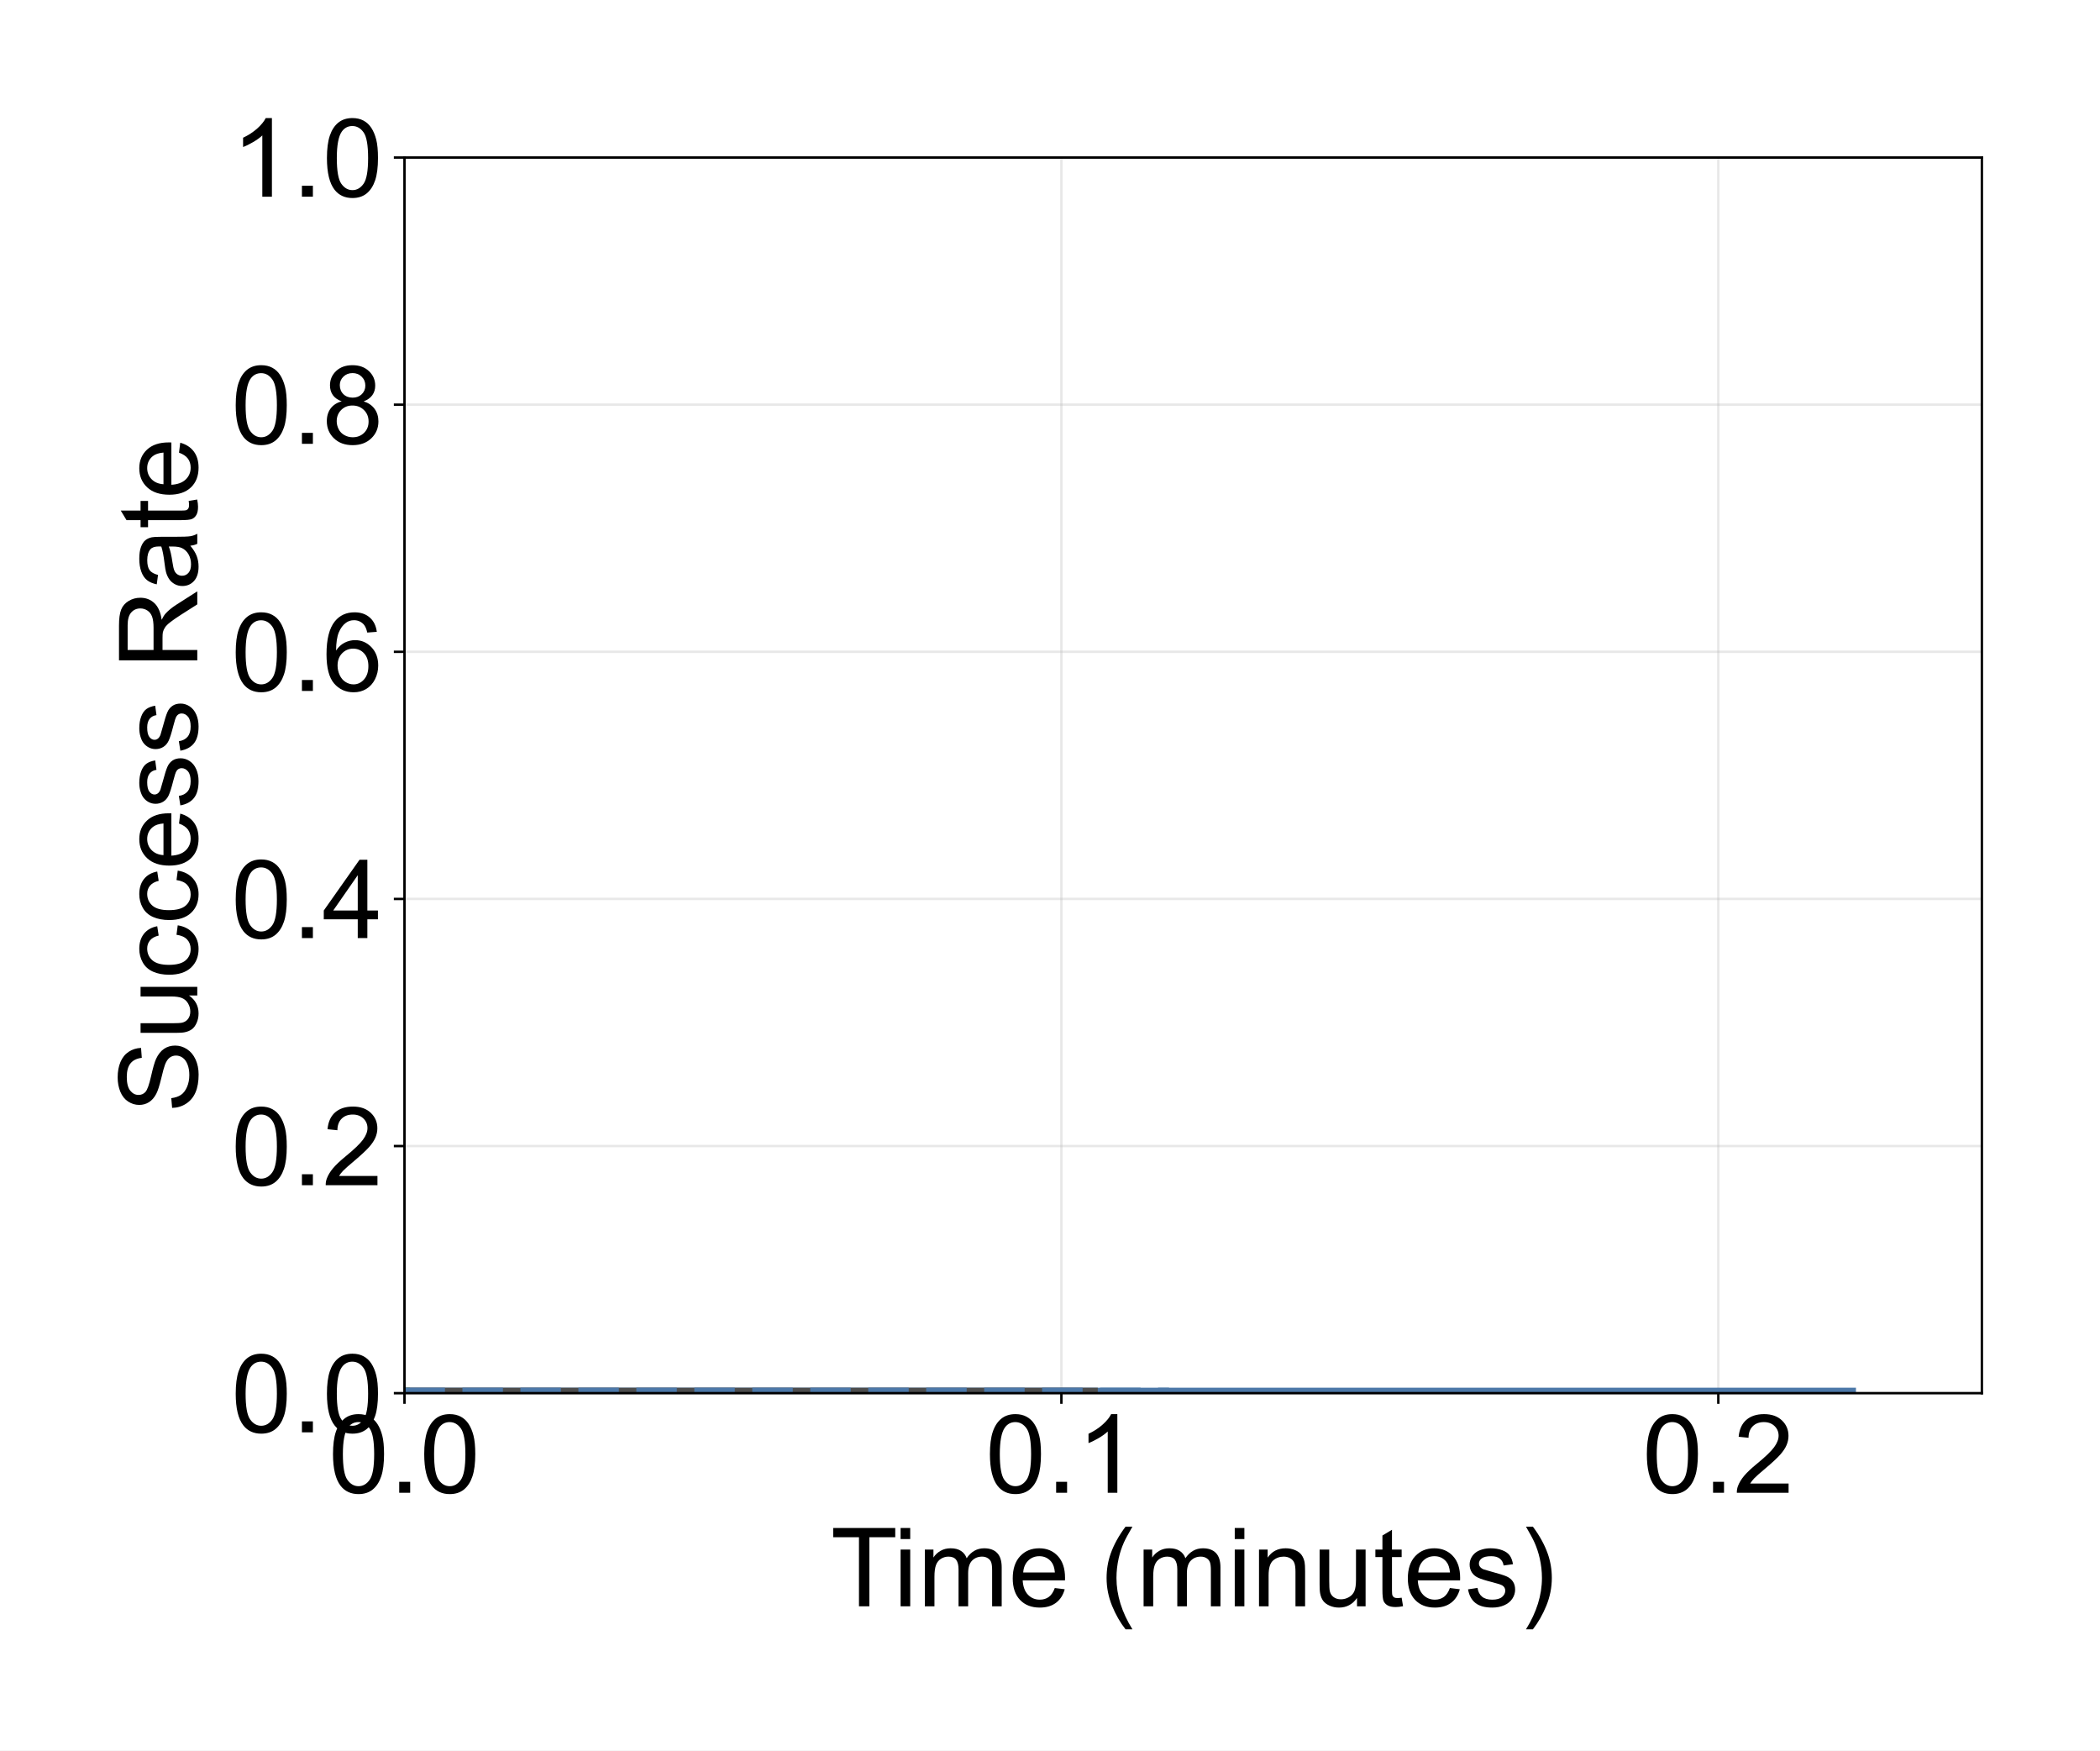
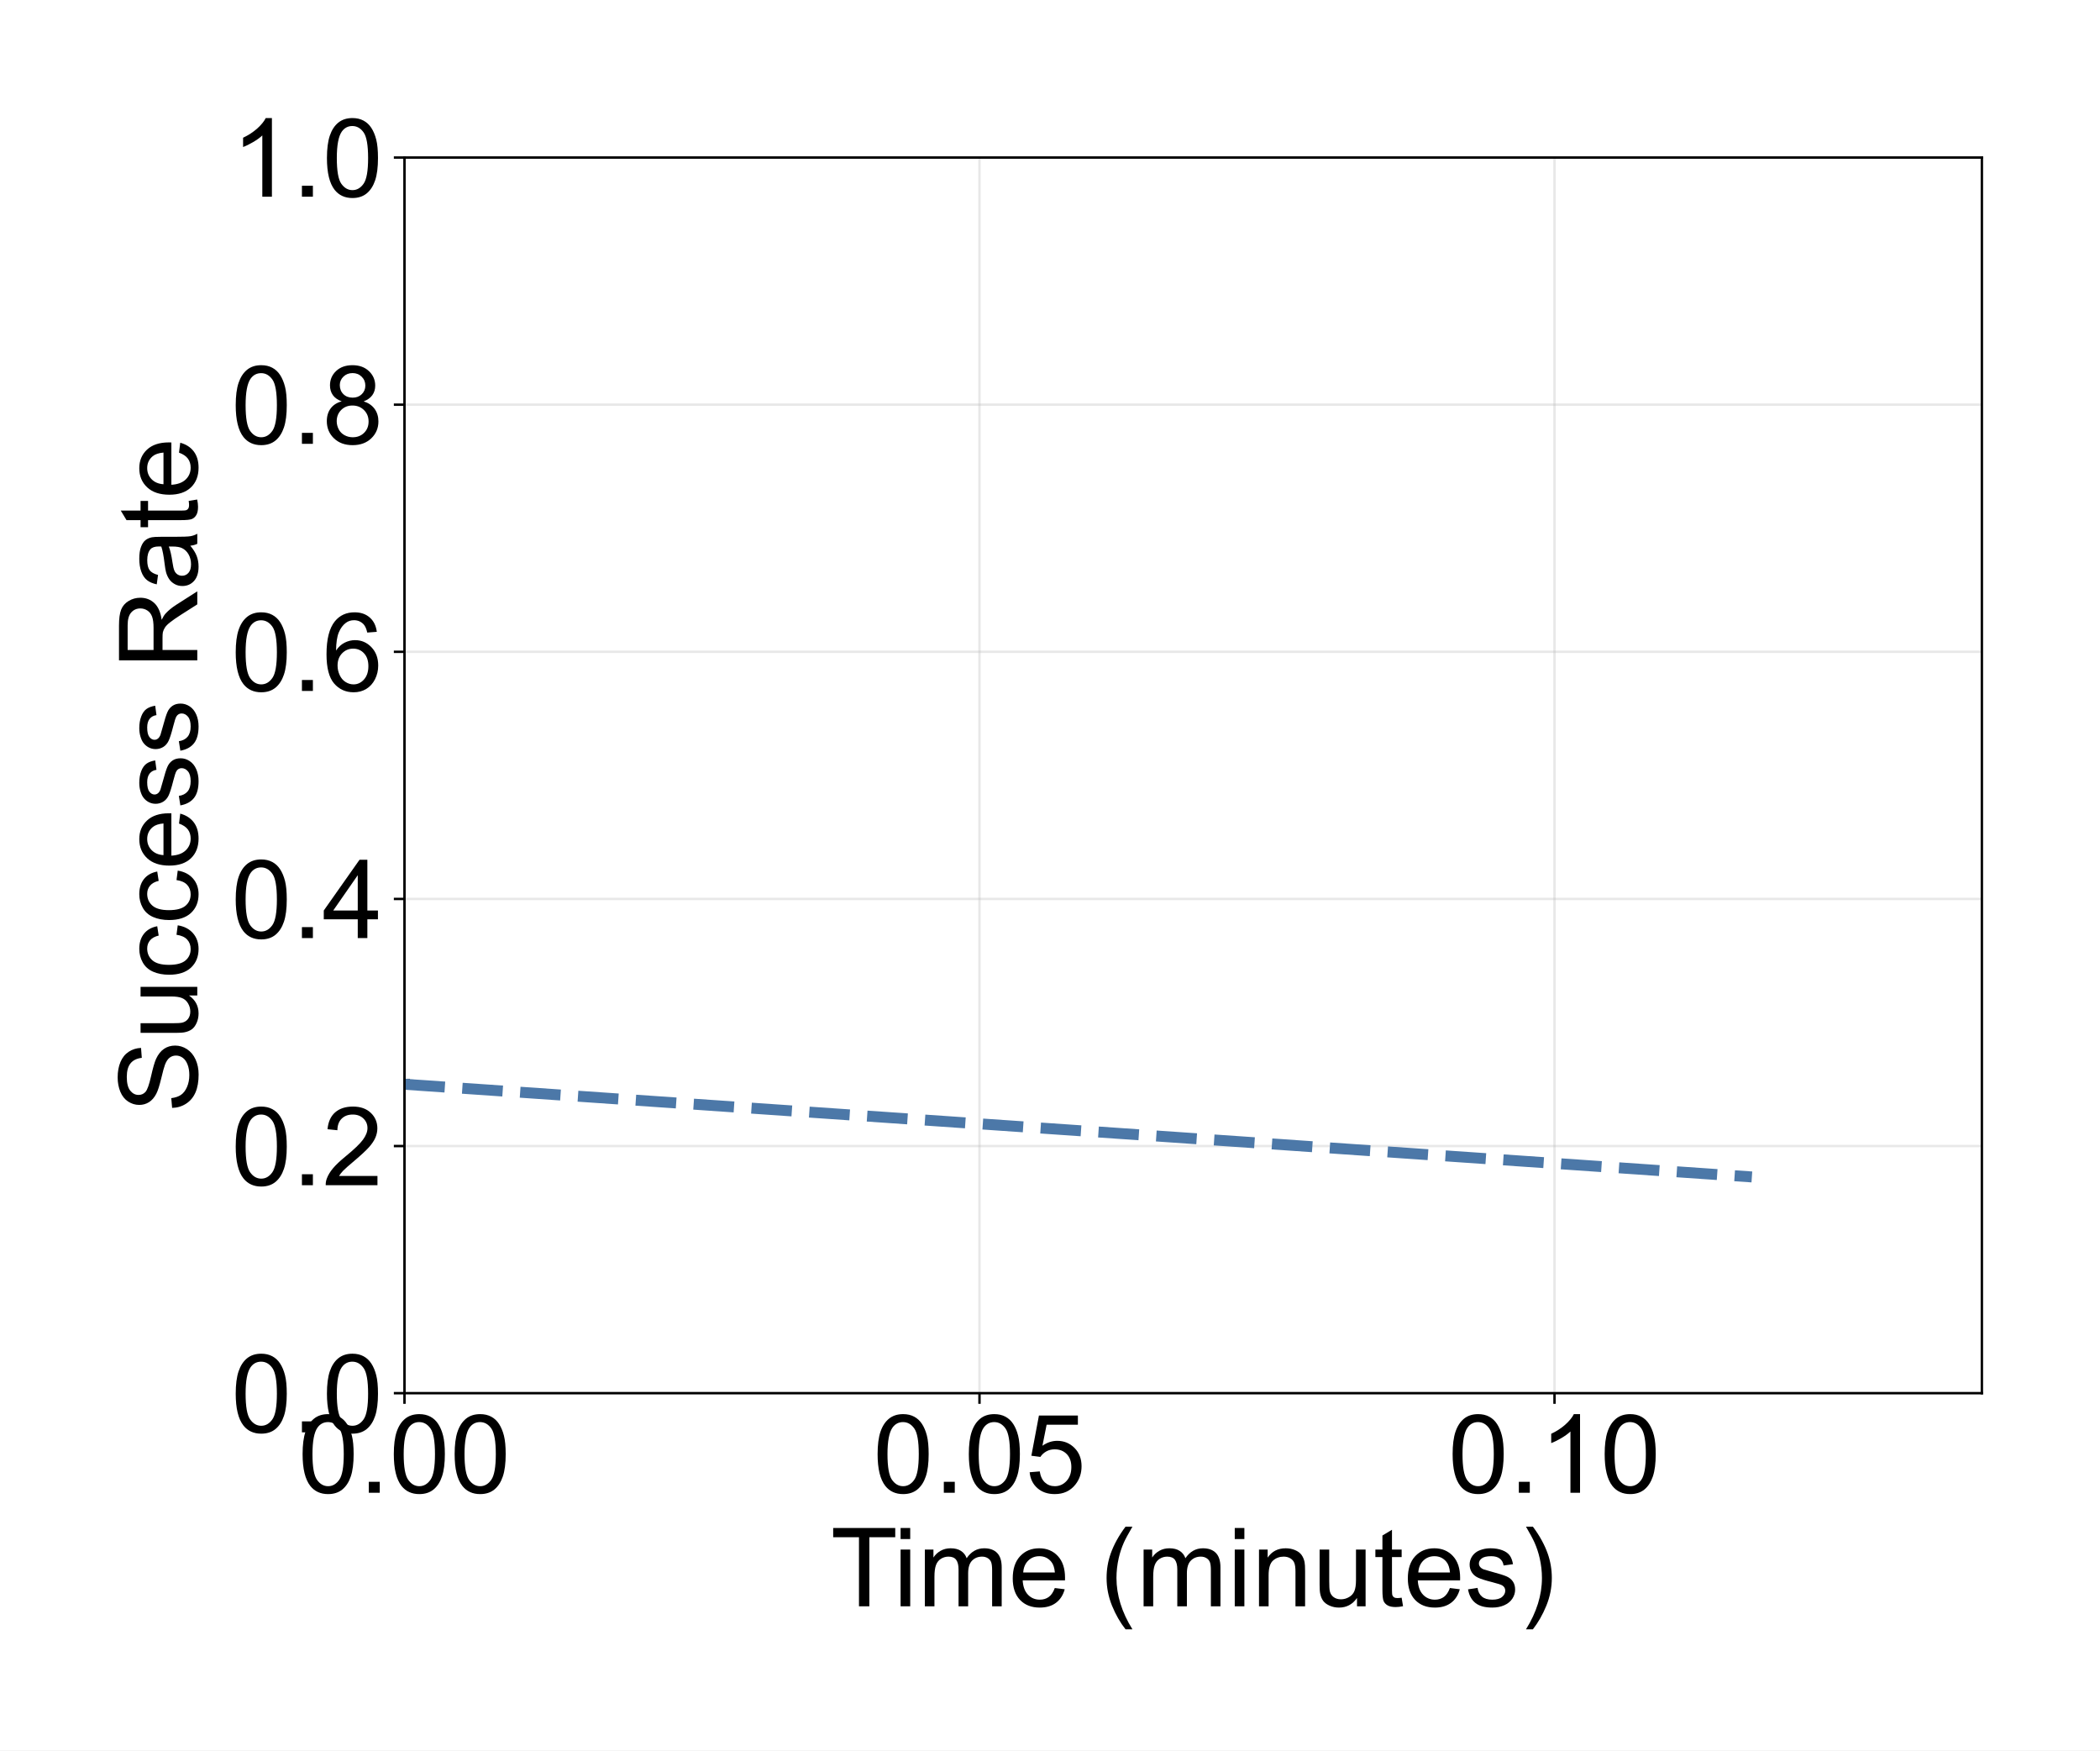
<svg xmlns="http://www.w3.org/2000/svg" xmlns:xlink="http://www.w3.org/1999/xlink" width="691.2pt" height="576pt" viewBox="0 0 691.2 576" version="1.1">
  <defs>
    <style type="text/css">*{stroke-linejoin: round; stroke-linecap: butt}</style>
  </defs>
  <g id="figure_1">
    <g id="patch_1">
      <path d="M 0 576  L 691.2 576  L 691.2 0  L 0 0  z " style="fill: #ffffff" />
    </g>
    <g id="axes_1">
      <g id="patch_2">
        <path d="M 133.13 458.44  L 652.32 458.44  L 652.32 51.84  L 133.13 51.84  z " style="fill: #ffffff" />
      </g>
      <g id="matplotlib.axis_1">
        <g id="xtick_1">
          <g id="line2d_1">
-             <path d="M 133.13 458.44  L 133.13 51.84  " clip-path="url(#pd64026a9cd)" style="fill: none; stroke: #b0b0b0; stroke-opacity: 0.3; stroke-width: 0.8; stroke-linecap: square" />
+             <path d="M 133.13 458.44  L 133.13 51.84  " clip-path="url(#p66415a88b8)" style="fill: none; stroke: #b0b0b0; stroke-opacity: 0.3; stroke-width: 0.8; stroke-linecap: square" />
          </g>
          <g id="line2d_2">
            <defs>
-               <path id="m4ebdef3395" d="M 0 0  L 0 3.5  " style="stroke: #000000; stroke-width: 0.8" />
-             </defs>
-             <g>
-               <use xlink:href="#m4ebdef3395" x="133.13" y="458.44" style="stroke: #000000; stroke-width: 0.8" />
+               <path id="m2ab4fababa" d="M 0 0  L 0 3.5  " style="stroke: #000000; stroke-width: 0.8" />
+             </defs>
+             <g>
+               <use xlink:href="#m2ab4fababa" x="133.13" y="458.44" style="stroke: #000000; stroke-width: 0.8" />
            </g>
          </g>
          <g id="text_1">
-             <g transform="translate(108.11 491.2081) scale(0.36 -0.36)">
+             <g transform="translate(98.10031 491.2081) scale(0.36 -0.36)">
              <defs>
                <path id="ArialMT-30" d="M 266 2259  Q 266 3072 433 3567  Q 600 4063 929 4331  Q 1259 4600 1759 4600  Q 2128 4600 2406 4451  Q 2684 4303 2865 4023  Q 3047 3744 3150 3342  Q 3253 2941 3253 2259  Q 3253 1453 3087 958  Q 2922 463 2592 192  Q 2263 -78 1759 -78  Q 1097 -78 719 397  Q 266 969 266 2259  z M 844 2259  Q 844 1131 1108 757  Q 1372 384 1759 384  Q 2147 384 2411 759  Q 2675 1134 2675 2259  Q 2675 3391 2411 3762  Q 2147 4134 1753 4134  Q 1366 4134 1134 3806  Q 844 3388 844 2259  z " transform="scale(0.015625)" />
                <path id="ArialMT-2e" d="M 581 0  L 581 641  L 1222 641  L 1222 0  L 581 0  z " transform="scale(0.015625)" />
              </defs>
              <use xlink:href="#ArialMT-30" />
              <use xlink:href="#ArialMT-2e" transform="translate(55.61523 0)" />
              <use xlink:href="#ArialMT-30" transform="translate(83.39844 0)" />
+               <use xlink:href="#ArialMT-30" transform="translate(139.0137 0)" />
            </g>
          </g>
        </g>
        <g id="xtick_2">
          <g id="line2d_3">
-             <path d="M 349.352 458.44  L 349.352 51.84  " clip-path="url(#pd64026a9cd)" style="fill: none; stroke: #b0b0b0; stroke-opacity: 0.3; stroke-width: 0.8; stroke-linecap: square" />
+             <path d="M 322.392 458.44  L 322.392 51.84  " clip-path="url(#p66415a88b8)" style="fill: none; stroke: #b0b0b0; stroke-opacity: 0.3; stroke-width: 0.8; stroke-linecap: square" />
          </g>
          <g id="line2d_4">
            <g>
-               <use xlink:href="#m4ebdef3395" x="349.352" y="458.44" style="stroke: #000000; stroke-width: 0.8" />
+               <use xlink:href="#m2ab4fababa" x="322.392" y="458.44" style="stroke: #000000; stroke-width: 0.8" />
            </g>
          </g>
          <g id="text_2">
-             <g transform="translate(324.3318 491.2081) scale(0.36 -0.36)">
-               <defs>
-                 <path id="ArialMT-31" d="M 2384 0  L 1822 0  L 1822 3584  Q 1619 3391 1289 3197  Q 959 3003 697 2906  L 697 3450  Q 1169 3672 1522 3987  Q 1875 4303 2022 4600  L 2384 4600  L 2384 0  z " transform="scale(0.015625)" />
-               </defs>
-               <use xlink:href="#ArialMT-30" />
-               <use xlink:href="#ArialMT-2e" transform="translate(55.61523 0)" />
-               <use xlink:href="#ArialMT-31" transform="translate(83.39844 0)" />
+             <g transform="translate(287.3627 491.2081) scale(0.36 -0.36)">
+               <defs>
+                 <path id="ArialMT-35" d="M 266 1200  L 856 1250  Q 922 819 1161 601  Q 1400 384 1738 384  Q 2144 384 2425 690  Q 2706 997 2706 1503  Q 2706 1984 2436 2262  Q 2166 2541 1728 2541  Q 1456 2541 1237 2417  Q 1019 2294 894 2097  L 366 2166  L 809 4519  L 3088 4519  L 3088 3981  L 1259 3981  L 1013 2750  Q 1425 3038 1878 3038  Q 2478 3038 2890 2622  Q 3303 2206 3303 1553  Q 3303 931 2941 478  Q 2500 -78 1738 -78  Q 1113 -78 717 272  Q 322 622 266 1200  z " transform="scale(0.015625)" />
+               </defs>
+               <use xlink:href="#ArialMT-30" />
+               <use xlink:href="#ArialMT-2e" transform="translate(55.61523 0)" />
+               <use xlink:href="#ArialMT-30" transform="translate(83.39844 0)" />
+               <use xlink:href="#ArialMT-35" transform="translate(139.0137 0)" />
            </g>
          </g>
        </g>
        <g id="xtick_3">
          <g id="line2d_5">
-             <path d="M 565.574 458.44  L 565.574 51.84  " clip-path="url(#pd64026a9cd)" style="fill: none; stroke: #b0b0b0; stroke-opacity: 0.3; stroke-width: 0.8; stroke-linecap: square" />
+             <path d="M 511.655 458.44  L 511.655 51.84  " clip-path="url(#p66415a88b8)" style="fill: none; stroke: #b0b0b0; stroke-opacity: 0.3; stroke-width: 0.8; stroke-linecap: square" />
          </g>
          <g id="line2d_6">
            <g>
-               <use xlink:href="#m4ebdef3395" x="565.574" y="458.44" style="stroke: #000000; stroke-width: 0.8" />
+               <use xlink:href="#m2ab4fababa" x="511.655" y="458.44" style="stroke: #000000; stroke-width: 0.8" />
            </g>
          </g>
          <g id="text_3">
-             <g transform="translate(540.5536 491.2081) scale(0.36 -0.36)">
-               <defs>
-                 <path id="ArialMT-32" d="M 3222 541  L 3222 0  L 194 0  Q 188 203 259 391  Q 375 700 629 1000  Q 884 1300 1366 1694  Q 2113 2306 2375 2664  Q 2638 3022 2638 3341  Q 2638 3675 2398 3904  Q 2159 4134 1775 4134  Q 1369 4134 1125 3890  Q 881 3647 878 3216  L 300 3275  Q 359 3922 746 4261  Q 1134 4600 1788 4600  Q 2447 4600 2831 4234  Q 3216 3869 3216 3328  Q 3216 3053 3103 2787  Q 2991 2522 2730 2228  Q 2469 1934 1863 1422  Q 1356 997 1212 845  Q 1069 694 975 541  L 3222 541  z " transform="scale(0.015625)" />
-               </defs>
-               <use xlink:href="#ArialMT-30" />
-               <use xlink:href="#ArialMT-2e" transform="translate(55.61523 0)" />
-               <use xlink:href="#ArialMT-32" transform="translate(83.39844 0)" />
+             <g transform="translate(476.6252 491.2081) scale(0.36 -0.36)">
+               <defs>
+                 <path id="ArialMT-31" d="M 2384 0  L 1822 0  L 1822 3584  Q 1619 3391 1289 3197  Q 959 3003 697 2906  L 697 3450  Q 1169 3672 1522 3987  Q 1875 4303 2022 4600  L 2384 4600  L 2384 0  z " transform="scale(0.015625)" />
+               </defs>
+               <use xlink:href="#ArialMT-30" />
+               <use xlink:href="#ArialMT-2e" transform="translate(55.61523 0)" />
+               <use xlink:href="#ArialMT-31" transform="translate(83.39844 0)" />
+               <use xlink:href="#ArialMT-30" transform="translate(139.0137 0)" />
            </g>
          </g>
        </g>
        <g id="text_4">
          <g transform="translate(273.3934 528.57) scale(0.36 -0.36)">
            <defs>
              <path id="ArialMT-54" d="M 1659 0  L 1659 4041  L 150 4041  L 150 4581  L 3781 4581  L 3781 4041  L 2266 4041  L 2266 0  L 1659 0  z " transform="scale(0.015625)" />
              <path id="ArialMT-69" d="M 425 3934  L 425 4581  L 988 4581  L 988 3934  L 425 3934  z M 425 0  L 425 3319  L 988 3319  L 988 0  L 425 0  z " transform="scale(0.015625)" />
              <path id="ArialMT-6d" d="M 422 0  L 422 3319  L 925 3319  L 925 2853  Q 1081 3097 1340 3245  Q 1600 3394 1931 3394  Q 2300 3394 2536 3241  Q 2772 3088 2869 2813  Q 3263 3394 3894 3394  Q 4388 3394 4653 3120  Q 4919 2847 4919 2278  L 4919 0  L 4359 0  L 4359 2091  Q 4359 2428 4304 2576  Q 4250 2725 4106 2815  Q 3963 2906 3769 2906  Q 3419 2906 3187 2673  Q 2956 2441 2956 1928  L 2956 0  L 2394 0  L 2394 2156  Q 2394 2531 2256 2718  Q 2119 2906 1806 2906  Q 1569 2906 1367 2781  Q 1166 2656 1075 2415  Q 984 2175 984 1722  L 984 0  L 422 0  z " transform="scale(0.015625)" />
              <path id="ArialMT-65" d="M 2694 1069  L 3275 997  Q 3138 488 2766 206  Q 2394 -75 1816 -75  Q 1088 -75 661 373  Q 234 822 234 1631  Q 234 2469 665 2931  Q 1097 3394 1784 3394  Q 2450 3394 2872 2941  Q 3294 2488 3294 1666  Q 3294 1616 3291 1516  L 816 1516  Q 847 969 1125 678  Q 1403 388 1819 388  Q 2128 388 2347 550  Q 2566 713 2694 1069  z M 847 1978  L 2700 1978  Q 2663 2397 2488 2606  Q 2219 2931 1791 2931  Q 1403 2931 1139 2672  Q 875 2413 847 1978  z " transform="scale(0.015625)" />
              <path id="ArialMT-20" transform="scale(0.015625)" />
              <path id="ArialMT-28" d="M 1497 -1347  Q 1031 -759 709 28  Q 388 816 388 1659  Q 388 2403 628 3084  Q 909 3875 1497 4659  L 1900 4659  Q 1522 4009 1400 3731  Q 1209 3300 1100 2831  Q 966 2247 966 1656  Q 966 153 1900 -1347  L 1497 -1347  z " transform="scale(0.015625)" />
              <path id="ArialMT-6e" d="M 422 0  L 422 3319  L 928 3319  L 928 2847  Q 1294 3394 1984 3394  Q 2284 3394 2536 3286  Q 2788 3178 2913 3003  Q 3038 2828 3088 2588  Q 3119 2431 3119 2041  L 3119 0  L 2556 0  L 2556 2019  Q 2556 2363 2490 2533  Q 2425 2703 2258 2804  Q 2091 2906 1866 2906  Q 1506 2906 1245 2678  Q 984 2450 984 1813  L 984 0  L 422 0  z " transform="scale(0.015625)" />
              <path id="ArialMT-75" d="M 2597 0  L 2597 488  Q 2209 -75 1544 -75  Q 1250 -75 995 37  Q 741 150 617 320  Q 494 491 444 738  Q 409 903 409 1263  L 409 3319  L 972 3319  L 972 1478  Q 972 1038 1006 884  Q 1059 663 1231 536  Q 1403 409 1656 409  Q 1909 409 2131 539  Q 2353 669 2445 892  Q 2538 1116 2538 1541  L 2538 3319  L 3100 3319  L 3100 0  L 2597 0  z " transform="scale(0.015625)" />
              <path id="ArialMT-74" d="M 1650 503  L 1731 6  Q 1494 -44 1306 -44  Q 1000 -44 831 53  Q 663 150 594 308  Q 525 466 525 972  L 525 2881  L 113 2881  L 113 3319  L 525 3319  L 525 4141  L 1084 4478  L 1084 3319  L 1650 3319  L 1650 2881  L 1084 2881  L 1084 941  Q 1084 700 1114 631  Q 1144 563 1211 522  Q 1278 481 1403 481  Q 1497 481 1650 503  z " transform="scale(0.015625)" />
              <path id="ArialMT-73" d="M 197 991  L 753 1078  Q 800 744 1014 566  Q 1228 388 1613 388  Q 2000 388 2187 545  Q 2375 703 2375 916  Q 2375 1106 2209 1216  Q 2094 1291 1634 1406  Q 1016 1563 777 1677  Q 538 1791 414 1992  Q 291 2194 291 2438  Q 291 2659 392 2848  Q 494 3038 669 3163  Q 800 3259 1026 3326  Q 1253 3394 1513 3394  Q 1903 3394 2198 3281  Q 2494 3169 2634 2976  Q 2775 2784 2828 2463  L 2278 2388  Q 2241 2644 2061 2787  Q 1881 2931 1553 2931  Q 1166 2931 1000 2803  Q 834 2675 834 2503  Q 834 2394 903 2306  Q 972 2216 1119 2156  Q 1203 2125 1616 2013  Q 2213 1853 2448 1751  Q 2684 1650 2818 1456  Q 2953 1263 2953 975  Q 2953 694 2789 445  Q 2625 197 2315 61  Q 2006 -75 1616 -75  Q 969 -75 630 194  Q 291 463 197 991  z " transform="scale(0.015625)" />
              <path id="ArialMT-29" d="M 791 -1347  L 388 -1347  Q 1322 153 1322 1656  Q 1322 2244 1188 2822  Q 1081 3291 891 3722  Q 769 4003 388 4659  L 791 4659  Q 1378 3875 1659 3084  Q 1900 2403 1900 1659  Q 1900 816 1576 28  Q 1253 -759 791 -1347  z " transform="scale(0.015625)" />
            </defs>
            <use xlink:href="#ArialMT-54" />
            <use xlink:href="#ArialMT-69" transform="translate(57.33398 0)" />
            <use xlink:href="#ArialMT-6d" transform="translate(79.55078 0)" />
            <use xlink:href="#ArialMT-65" transform="translate(162.8516 0)" />
            <use xlink:href="#ArialMT-20" transform="translate(218.4668 0)" />
            <use xlink:href="#ArialMT-28" transform="translate(246.25 0)" />
            <use xlink:href="#ArialMT-6d" transform="translate(279.5508 0)" />
            <use xlink:href="#ArialMT-69" transform="translate(362.8516 0)" />
            <use xlink:href="#ArialMT-6e" transform="translate(385.0684 0)" />
            <use xlink:href="#ArialMT-75" transform="translate(440.6836 0)" />
            <use xlink:href="#ArialMT-74" transform="translate(496.2988 0)" />
            <use xlink:href="#ArialMT-65" transform="translate(524.082 0)" />
            <use xlink:href="#ArialMT-73" transform="translate(579.6973 0)" />
            <use xlink:href="#ArialMT-29" transform="translate(629.6973 0)" />
          </g>
        </g>
      </g>
      <g id="matplotlib.axis_2">
        <g id="ytick_1">
          <g id="line2d_7">
-             <path d="M 133.13 458.44  L 652.32 458.44  " clip-path="url(#pd64026a9cd)" style="fill: none; stroke: #b0b0b0; stroke-opacity: 0.3; stroke-width: 0.8; stroke-linecap: square" />
+             <path d="M 133.13 458.44  L 652.32 458.44  " clip-path="url(#p66415a88b8)" style="fill: none; stroke: #b0b0b0; stroke-opacity: 0.3; stroke-width: 0.8; stroke-linecap: square" />
          </g>
          <g id="line2d_8">
            <defs>
-               <path id="m0838509b92" d="M 0 0  L -3.5 0  " style="stroke: #000000; stroke-width: 0.8" />
-             </defs>
-             <g>
-               <use xlink:href="#m0838509b92" x="133.13" y="458.44" style="stroke: #000000; stroke-width: 0.8" />
+               <path id="m9e42891db1" d="M 0 0  L -3.5 0  " style="stroke: #000000; stroke-width: 0.8" />
+             </defs>
+             <g>
+               <use xlink:href="#m9e42891db1" x="133.13" y="458.44" style="stroke: #000000; stroke-width: 0.8" />
            </g>
          </g>
          <g id="text_5">
            <g transform="translate(76.09 471.3241) scale(0.36 -0.36)">
              <use xlink:href="#ArialMT-30" />
              <use xlink:href="#ArialMT-2e" transform="translate(55.61523 0)" />
              <use xlink:href="#ArialMT-30" transform="translate(83.39844 0)" />
            </g>
          </g>
        </g>
        <g id="ytick_2">
          <g id="line2d_9">
-             <path d="M 133.13 377.12  L 652.32 377.12  " clip-path="url(#pd64026a9cd)" style="fill: none; stroke: #b0b0b0; stroke-opacity: 0.3; stroke-width: 0.8; stroke-linecap: square" />
+             <path d="M 133.13 377.12  L 652.32 377.12  " clip-path="url(#p66415a88b8)" style="fill: none; stroke: #b0b0b0; stroke-opacity: 0.3; stroke-width: 0.8; stroke-linecap: square" />
          </g>
          <g id="line2d_10">
            <g>
-               <use xlink:href="#m0838509b92" x="133.13" y="377.12" style="stroke: #000000; stroke-width: 0.8" />
+               <use xlink:href="#m9e42891db1" x="133.13" y="377.12" style="stroke: #000000; stroke-width: 0.8" />
            </g>
          </g>
          <g id="text_6">
            <g transform="translate(76.09 390.0041) scale(0.36 -0.36)">
+               <defs>
+                 <path id="ArialMT-32" d="M 3222 541  L 3222 0  L 194 0  Q 188 203 259 391  Q 375 700 629 1000  Q 884 1300 1366 1694  Q 2113 2306 2375 2664  Q 2638 3022 2638 3341  Q 2638 3675 2398 3904  Q 2159 4134 1775 4134  Q 1369 4134 1125 3890  Q 881 3647 878 3216  L 300 3275  Q 359 3922 746 4261  Q 1134 4600 1788 4600  Q 2447 4600 2831 4234  Q 3216 3869 3216 3328  Q 3216 3053 3103 2787  Q 2991 2522 2730 2228  Q 2469 1934 1863 1422  Q 1356 997 1212 845  Q 1069 694 975 541  L 3222 541  z " transform="scale(0.015625)" />
+               </defs>
              <use xlink:href="#ArialMT-30" />
              <use xlink:href="#ArialMT-2e" transform="translate(55.61523 0)" />
              <use xlink:href="#ArialMT-32" transform="translate(83.39844 0)" />
            </g>
          </g>
        </g>
        <g id="ytick_3">
          <g id="line2d_11">
-             <path d="M 133.13 295.8  L 652.32 295.8  " clip-path="url(#pd64026a9cd)" style="fill: none; stroke: #b0b0b0; stroke-opacity: 0.3; stroke-width: 0.8; stroke-linecap: square" />
+             <path d="M 133.13 295.8  L 652.32 295.8  " clip-path="url(#p66415a88b8)" style="fill: none; stroke: #b0b0b0; stroke-opacity: 0.3; stroke-width: 0.8; stroke-linecap: square" />
          </g>
          <g id="line2d_12">
            <g>
-               <use xlink:href="#m0838509b92" x="133.13" y="295.8" style="stroke: #000000; stroke-width: 0.8" />
+               <use xlink:href="#m9e42891db1" x="133.13" y="295.8" style="stroke: #000000; stroke-width: 0.8" />
            </g>
          </g>
          <g id="text_7">
            <g transform="translate(76.09 308.6841) scale(0.36 -0.36)">
              <defs>
                <path id="ArialMT-34" d="M 2069 0  L 2069 1097  L 81 1097  L 81 1613  L 2172 4581  L 2631 4581  L 2631 1613  L 3250 1613  L 3250 1097  L 2631 1097  L 2631 0  L 2069 0  z M 2069 1613  L 2069 3678  L 634 1613  L 2069 1613  z " transform="scale(0.015625)" />
              </defs>
              <use xlink:href="#ArialMT-30" />
              <use xlink:href="#ArialMT-2e" transform="translate(55.61523 0)" />
              <use xlink:href="#ArialMT-34" transform="translate(83.39844 0)" />
            </g>
          </g>
        </g>
        <g id="ytick_4">
          <g id="line2d_13">
-             <path d="M 133.13 214.48  L 652.32 214.48  " clip-path="url(#pd64026a9cd)" style="fill: none; stroke: #b0b0b0; stroke-opacity: 0.3; stroke-width: 0.8; stroke-linecap: square" />
+             <path d="M 133.13 214.48  L 652.32 214.48  " clip-path="url(#p66415a88b8)" style="fill: none; stroke: #b0b0b0; stroke-opacity: 0.3; stroke-width: 0.8; stroke-linecap: square" />
          </g>
          <g id="line2d_14">
            <g>
-               <use xlink:href="#m0838509b92" x="133.13" y="214.48" style="stroke: #000000; stroke-width: 0.8" />
+               <use xlink:href="#m9e42891db1" x="133.13" y="214.48" style="stroke: #000000; stroke-width: 0.8" />
            </g>
          </g>
          <g id="text_8">
            <g transform="translate(76.09 227.3641) scale(0.36 -0.36)">
              <defs>
                <path id="ArialMT-36" d="M 3184 3459  L 2625 3416  Q 2550 3747 2413 3897  Q 2184 4138 1850 4138  Q 1581 4138 1378 3988  Q 1113 3794 959 3422  Q 806 3050 800 2363  Q 1003 2672 1297 2822  Q 1591 2972 1913 2972  Q 2475 2972 2870 2558  Q 3266 2144 3266 1488  Q 3266 1056 3080 686  Q 2894 316 2569 119  Q 2244 -78 1831 -78  Q 1128 -78 684 439  Q 241 956 241 2144  Q 241 3472 731 4075  Q 1159 4600 1884 4600  Q 2425 4600 2770 4297  Q 3116 3994 3184 3459  z M 888 1484  Q 888 1194 1011 928  Q 1134 663 1356 523  Q 1578 384 1822 384  Q 2178 384 2434 671  Q 2691 959 2691 1453  Q 2691 1928 2437 2201  Q 2184 2475 1800 2475  Q 1419 2475 1153 2201  Q 888 1928 888 1484  z " transform="scale(0.015625)" />
              </defs>
              <use xlink:href="#ArialMT-30" />
              <use xlink:href="#ArialMT-2e" transform="translate(55.61523 0)" />
              <use xlink:href="#ArialMT-36" transform="translate(83.39844 0)" />
            </g>
          </g>
        </g>
        <g id="ytick_5">
          <g id="line2d_15">
-             <path d="M 133.13 133.16  L 652.32 133.16  " clip-path="url(#pd64026a9cd)" style="fill: none; stroke: #b0b0b0; stroke-opacity: 0.3; stroke-width: 0.8; stroke-linecap: square" />
+             <path d="M 133.13 133.16  L 652.32 133.16  " clip-path="url(#p66415a88b8)" style="fill: none; stroke: #b0b0b0; stroke-opacity: 0.3; stroke-width: 0.8; stroke-linecap: square" />
          </g>
          <g id="line2d_16">
            <g>
-               <use xlink:href="#m0838509b92" x="133.13" y="133.16" style="stroke: #000000; stroke-width: 0.8" />
+               <use xlink:href="#m9e42891db1" x="133.13" y="133.16" style="stroke: #000000; stroke-width: 0.8" />
            </g>
          </g>
          <g id="text_9">
            <g transform="translate(76.09 146.0441) scale(0.36 -0.36)">
              <defs>
                <path id="ArialMT-38" d="M 1131 2484  Q 781 2613 612 2850  Q 444 3088 444 3419  Q 444 3919 803 4259  Q 1163 4600 1759 4600  Q 2359 4600 2725 4251  Q 3091 3903 3091 3403  Q 3091 3084 2923 2848  Q 2756 2613 2416 2484  Q 2838 2347 3058 2040  Q 3278 1734 3278 1309  Q 3278 722 2862 322  Q 2447 -78 1769 -78  Q 1091 -78 675 323  Q 259 725 259 1325  Q 259 1772 486 2073  Q 713 2375 1131 2484  z M 1019 3438  Q 1019 3113 1228 2906  Q 1438 2700 1772 2700  Q 2097 2700 2305 2904  Q 2513 3109 2513 3406  Q 2513 3716 2298 3927  Q 2084 4138 1766 4138  Q 1444 4138 1231 3931  Q 1019 3725 1019 3438  z M 838 1322  Q 838 1081 952 856  Q 1066 631 1291 507  Q 1516 384 1775 384  Q 2178 384 2440 643  Q 2703 903 2703 1303  Q 2703 1709 2433 1975  Q 2163 2241 1756 2241  Q 1359 2241 1098 1978  Q 838 1716 838 1322  z " transform="scale(0.015625)" />
              </defs>
              <use xlink:href="#ArialMT-30" />
              <use xlink:href="#ArialMT-2e" transform="translate(55.61523 0)" />
              <use xlink:href="#ArialMT-38" transform="translate(83.39844 0)" />
            </g>
          </g>
        </g>
        <g id="ytick_6">
          <g id="line2d_17">
-             <path d="M 133.13 51.84  L 652.32 51.84  " clip-path="url(#pd64026a9cd)" style="fill: none; stroke: #b0b0b0; stroke-opacity: 0.3; stroke-width: 0.8; stroke-linecap: square" />
+             <path d="M 133.13 51.84  L 652.32 51.84  " clip-path="url(#p66415a88b8)" style="fill: none; stroke: #b0b0b0; stroke-opacity: 0.3; stroke-width: 0.8; stroke-linecap: square" />
          </g>
          <g id="line2d_18">
            <g>
-               <use xlink:href="#m0838509b92" x="133.13" y="51.84" style="stroke: #000000; stroke-width: 0.8" />
+               <use xlink:href="#m9e42891db1" x="133.13" y="51.84" style="stroke: #000000; stroke-width: 0.8" />
            </g>
          </g>
          <g id="text_10">
            <g transform="translate(76.09 64.72406) scale(0.36 -0.36)">
              <use xlink:href="#ArialMT-31" />
              <use xlink:href="#ArialMT-2e" transform="translate(55.61523 0)" />
              <use xlink:href="#ArialMT-30" transform="translate(83.39844 0)" />
            </g>
          </g>
        </g>
        <g id="text_11">
          <g transform="translate(64.935 366.1859) rotate(-90) scale(0.36 -0.36)">
            <defs>
              <path id="ArialMT-53" d="M 288 1472  L 859 1522  Q 900 1178 1048 958  Q 1197 738 1509 602  Q 1822 466 2213 466  Q 2559 466 2825 569  Q 3091 672 3220 851  Q 3350 1031 3350 1244  Q 3350 1459 3225 1620  Q 3100 1781 2813 1891  Q 2628 1963 1997 2114  Q 1366 2266 1113 2400  Q 784 2572 623 2826  Q 463 3081 463 3397  Q 463 3744 659 4045  Q 856 4347 1234 4503  Q 1613 4659 2075 4659  Q 2584 4659 2973 4495  Q 3363 4331 3572 4012  Q 3781 3694 3797 3291  L 3216 3247  Q 3169 3681 2898 3903  Q 2628 4125 2100 4125  Q 1550 4125 1298 3923  Q 1047 3722 1047 3438  Q 1047 3191 1225 3031  Q 1400 2872 2139 2705  Q 2878 2538 3153 2413  Q 3553 2228 3743 1945  Q 3934 1663 3934 1294  Q 3934 928 3725 604  Q 3516 281 3123 101  Q 2731 -78 2241 -78  Q 1619 -78 1198 103  Q 778 284 539 648  Q 300 1013 288 1472  z " transform="scale(0.015625)" />
              <path id="ArialMT-63" d="M 2588 1216  L 3141 1144  Q 3050 572 2676 248  Q 2303 -75 1759 -75  Q 1078 -75 664 370  Q 250 816 250 1647  Q 250 2184 428 2587  Q 606 2991 970 3192  Q 1334 3394 1763 3394  Q 2303 3394 2647 3120  Q 2991 2847 3088 2344  L 2541 2259  Q 2463 2594 2264 2762  Q 2066 2931 1784 2931  Q 1359 2931 1093 2626  Q 828 2322 828 1663  Q 828 994 1084 691  Q 1341 388 1753 388  Q 2084 388 2306 591  Q 2528 794 2588 1216  z " transform="scale(0.015625)" />
              <path id="ArialMT-52" d="M 503 0  L 503 4581  L 2534 4581  Q 3147 4581 3465 4457  Q 3784 4334 3975 4021  Q 4166 3709 4166 3331  Q 4166 2844 3850 2509  Q 3534 2175 2875 2084  Q 3116 1969 3241 1856  Q 3506 1613 3744 1247  L 4541 0  L 3778 0  L 3172 953  Q 2906 1366 2734 1584  Q 2563 1803 2427 1890  Q 2291 1978 2150 2013  Q 2047 2034 1813 2034  L 1109 2034  L 1109 0  L 503 0  z M 1109 2559  L 2413 2559  Q 2828 2559 3062 2645  Q 3297 2731 3419 2920  Q 3541 3109 3541 3331  Q 3541 3656 3305 3865  Q 3069 4075 2559 4075  L 1109 4075  L 1109 2559  z " transform="scale(0.015625)" />
              <path id="ArialMT-61" d="M 2588 409  Q 2275 144 1986 34  Q 1697 -75 1366 -75  Q 819 -75 525 192  Q 231 459 231 875  Q 231 1119 342 1320  Q 453 1522 633 1644  Q 813 1766 1038 1828  Q 1203 1872 1538 1913  Q 2219 1994 2541 2106  Q 2544 2222 2544 2253  Q 2544 2597 2384 2738  Q 2169 2928 1744 2928  Q 1347 2928 1158 2789  Q 969 2650 878 2297  L 328 2372  Q 403 2725 575 2942  Q 747 3159 1072 3276  Q 1397 3394 1825 3394  Q 2250 3394 2515 3294  Q 2781 3194 2906 3042  Q 3031 2891 3081 2659  Q 3109 2516 3109 2141  L 3109 1391  Q 3109 606 3145 398  Q 3181 191 3288 0  L 2700 0  Q 2613 175 2588 409  z M 2541 1666  Q 2234 1541 1622 1453  Q 1275 1403 1131 1340  Q 988 1278 909 1158  Q 831 1038 831 891  Q 831 666 1001 516  Q 1172 366 1500 366  Q 1825 366 2078 508  Q 2331 650 2450 897  Q 2541 1088 2541 1459  L 2541 1666  z " transform="scale(0.015625)" />
            </defs>
            <use xlink:href="#ArialMT-53" />
            <use xlink:href="#ArialMT-75" transform="translate(66.69922 0)" />
            <use xlink:href="#ArialMT-63" transform="translate(122.3145 0)" />
            <use xlink:href="#ArialMT-63" transform="translate(172.3145 0)" />
            <use xlink:href="#ArialMT-65" transform="translate(222.3145 0)" />
            <use xlink:href="#ArialMT-73" transform="translate(277.9297 0)" />
            <use xlink:href="#ArialMT-73" transform="translate(327.9297 0)" />
            <use xlink:href="#ArialMT-20" transform="translate(377.9297 0)" />
            <use xlink:href="#ArialMT-52" transform="translate(405.7129 0)" />
            <use xlink:href="#ArialMT-61" transform="translate(477.9297 0)" />
            <use xlink:href="#ArialMT-74" transform="translate(533.5449 0)" />
            <use xlink:href="#ArialMT-65" transform="translate(561.3281 0)" />
          </g>
        </g>
      </g>
      <g id="line2d_19">
-         <path d="M 133.13 458.44  L 609.076 458.44  " clip-path="url(#pd64026a9cd)" style="fill: none; stroke: #4c78a8; stroke-width: 3.6; stroke-linecap: square" />
+         <path d="M 133.13 356.79  " clip-path="url(#p66415a88b8)" style="fill: none; stroke: #4d4d4d; stroke-width: 3.6; stroke-linecap: square" />
      </g>
      <g id="line2d_20">
-         <path d="M 133.13 458.44  " clip-path="url(#pd64026a9cd)" style="fill: none; stroke: #59a14f; stroke-width: 3.6; stroke-linecap: square" />
+         <path d="M 133.13 356.79  L 576.615 387.285  " clip-path="url(#p66415a88b8)" style="fill: none; stroke-dasharray: 13.32,5.76; stroke-dashoffset: 0; stroke: #4c78a8; stroke-width: 3.6" />
      </g>
      <g id="line2d_21">
-         <path d="M 133.13 458.44  L 359.52 458.44  " clip-path="url(#pd64026a9cd)" style="fill: none; stroke: #4d4d4d; stroke-width: 3.6; stroke-linecap: square" />
-       </g>
-       <g id="line2d_22">
-         <path d="M 133.13 458.44  L 384.778 458.44  " clip-path="url(#pd64026a9cd)" style="fill: none; stroke-dasharray: 13.32,5.76; stroke-dashoffset: 0; stroke: #4c78a8; stroke-width: 3.6" />
+         <path d="M 133.13 356.79  " clip-path="url(#p66415a88b8)" style="fill: none; stroke-dasharray: 13.32,5.76; stroke-dashoffset: 0; stroke: #59a14f; stroke-width: 3.6" />
      </g>
      <g id="patch_3">
        <path d="M 133.13 458.44  L 133.13 51.84  " style="fill: none; stroke: #000000; stroke-width: 0.8; stroke-linejoin: miter; stroke-linecap: square" />
      </g>
      <g id="patch_4">
        <path d="M 652.32 458.44  L 652.32 51.84  " style="fill: none; stroke: #000000; stroke-width: 0.8; stroke-linejoin: miter; stroke-linecap: square" />
      </g>
      <g id="patch_5">
        <path d="M 133.13 458.44  L 652.32 458.44  " style="fill: none; stroke: #000000; stroke-width: 0.8; stroke-linejoin: miter; stroke-linecap: square" />
      </g>
      <g id="patch_6">
        <path d="M 133.13 51.84  L 652.32 51.84  " style="fill: none; stroke: #000000; stroke-width: 0.8; stroke-linejoin: miter; stroke-linecap: square" />
      </g>
    </g>
  </g>
  <defs>
-     <clipPath id="pd64026a9cd">
+     <clipPath id="p66415a88b8">
      <rect x="133.13" y="51.84" width="519.19" height="406.6" />
    </clipPath>
  </defs>
</svg>
